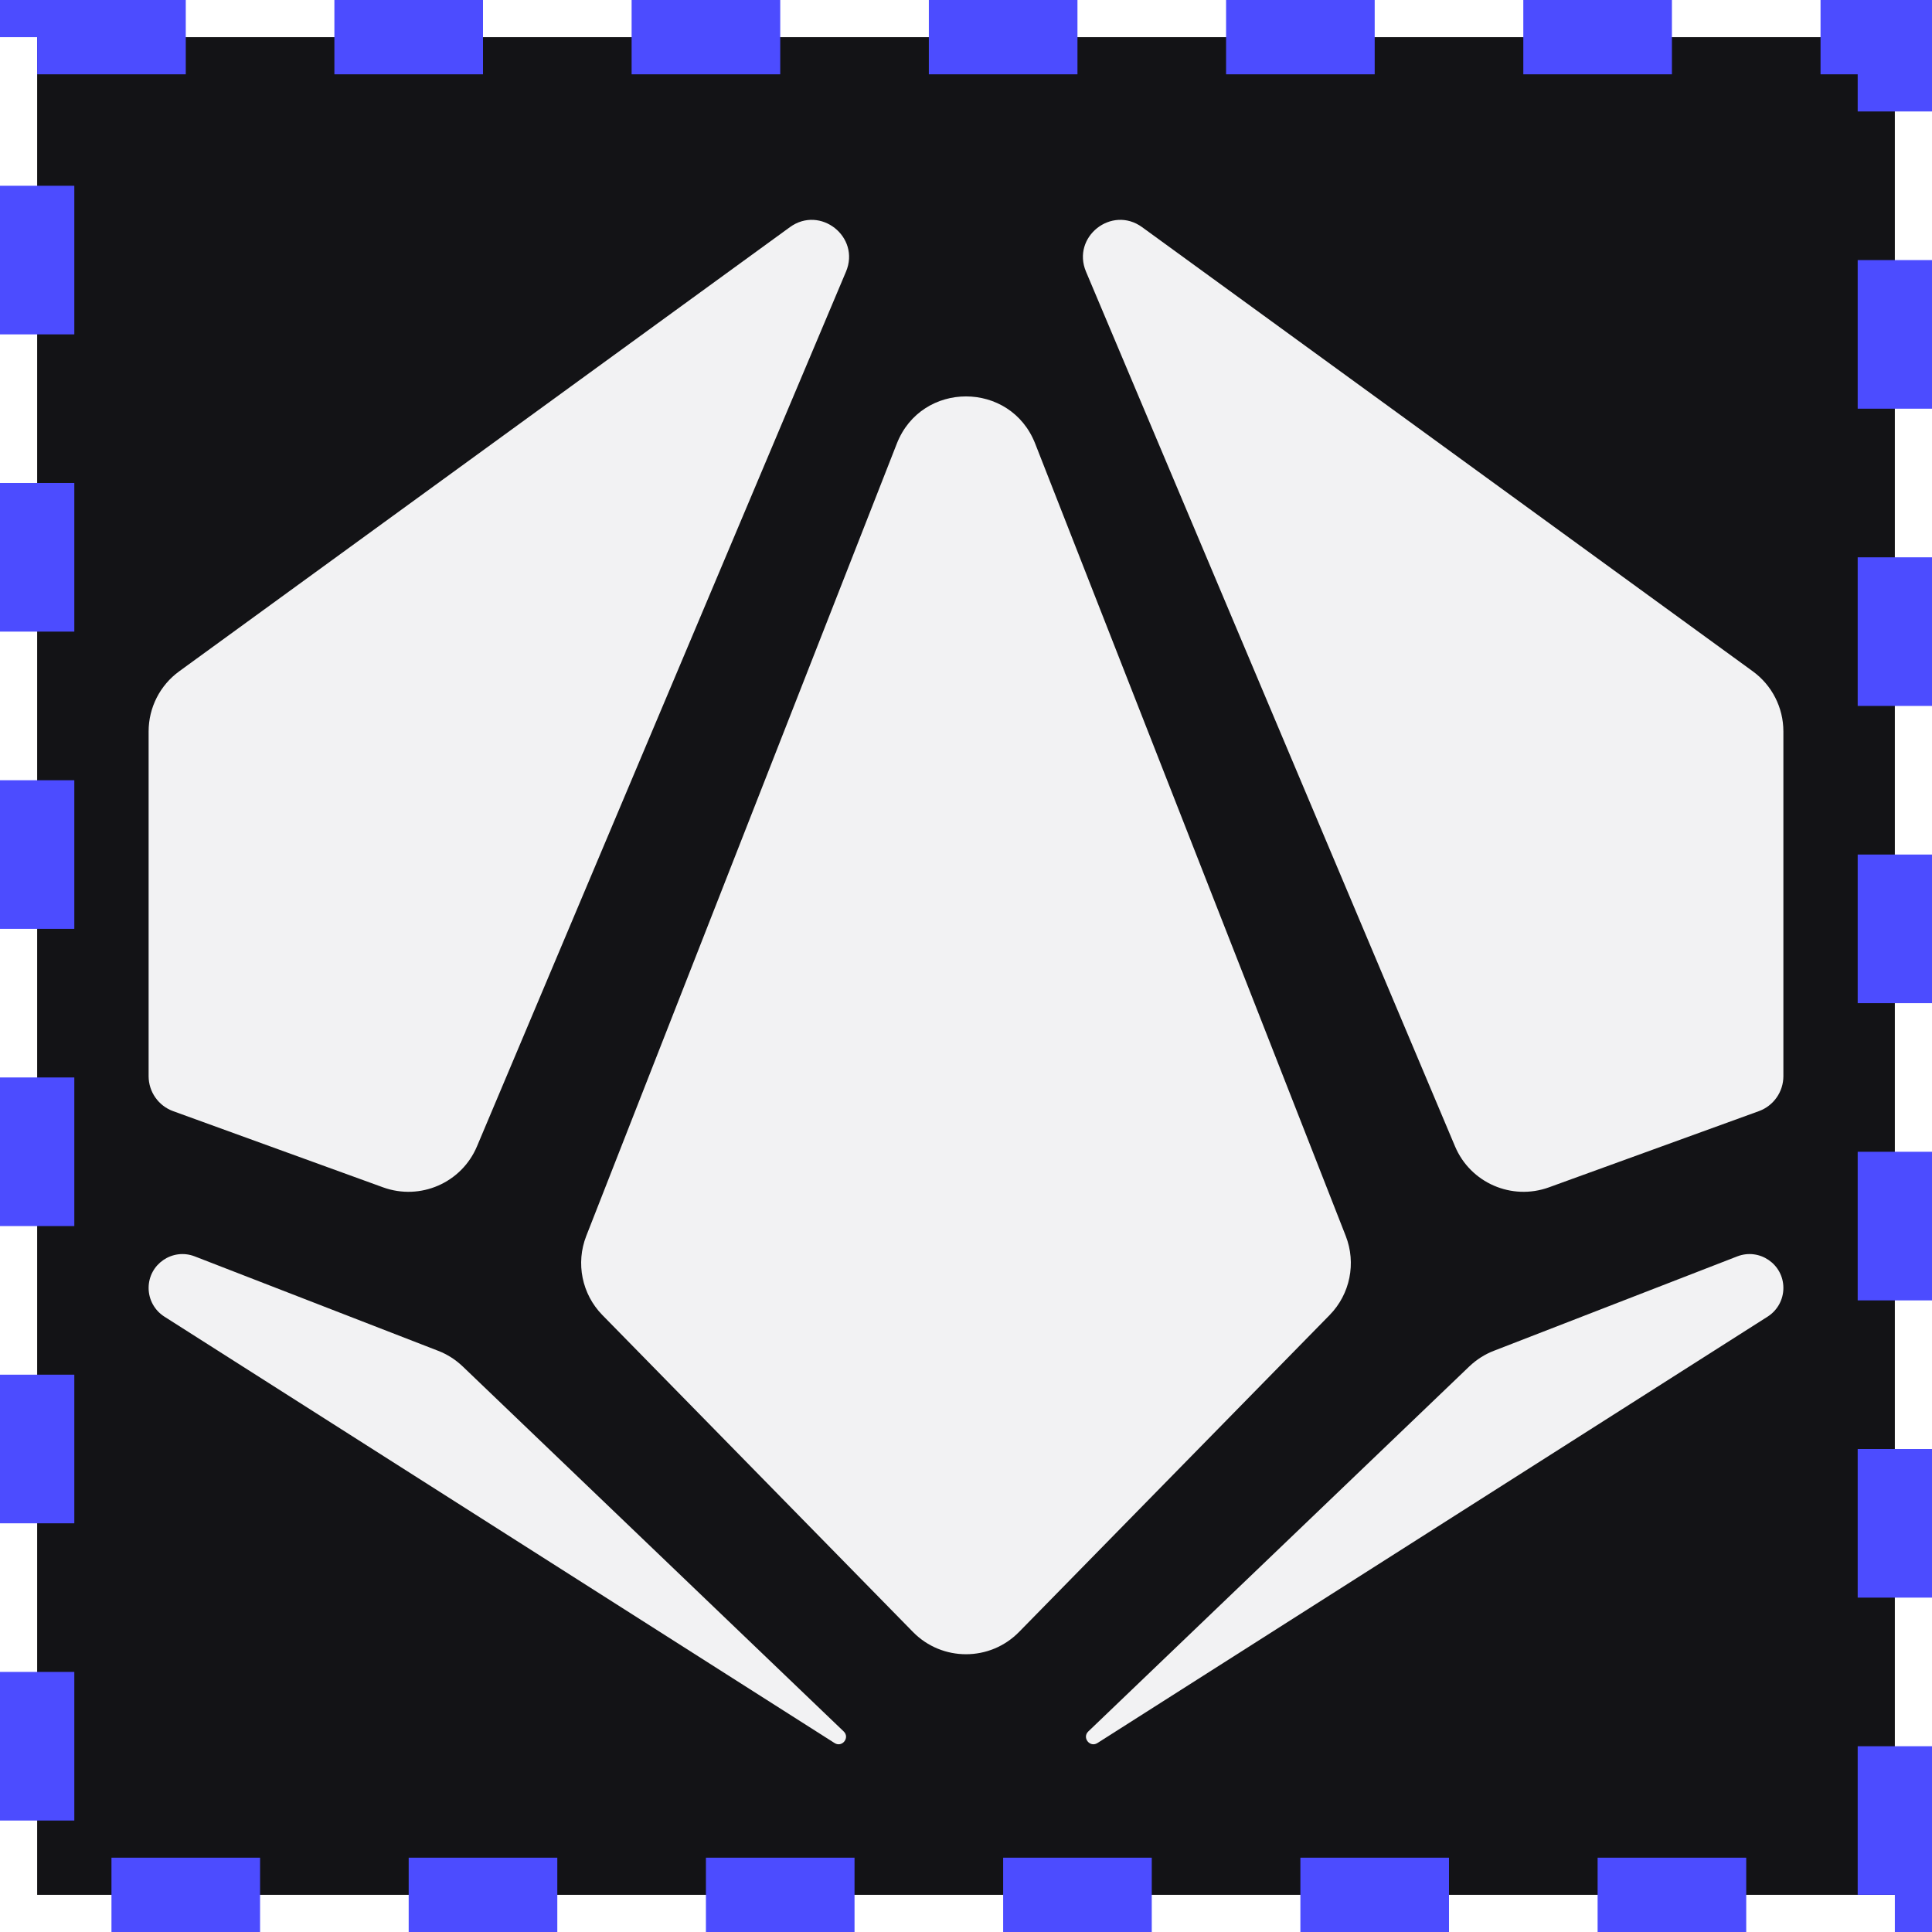
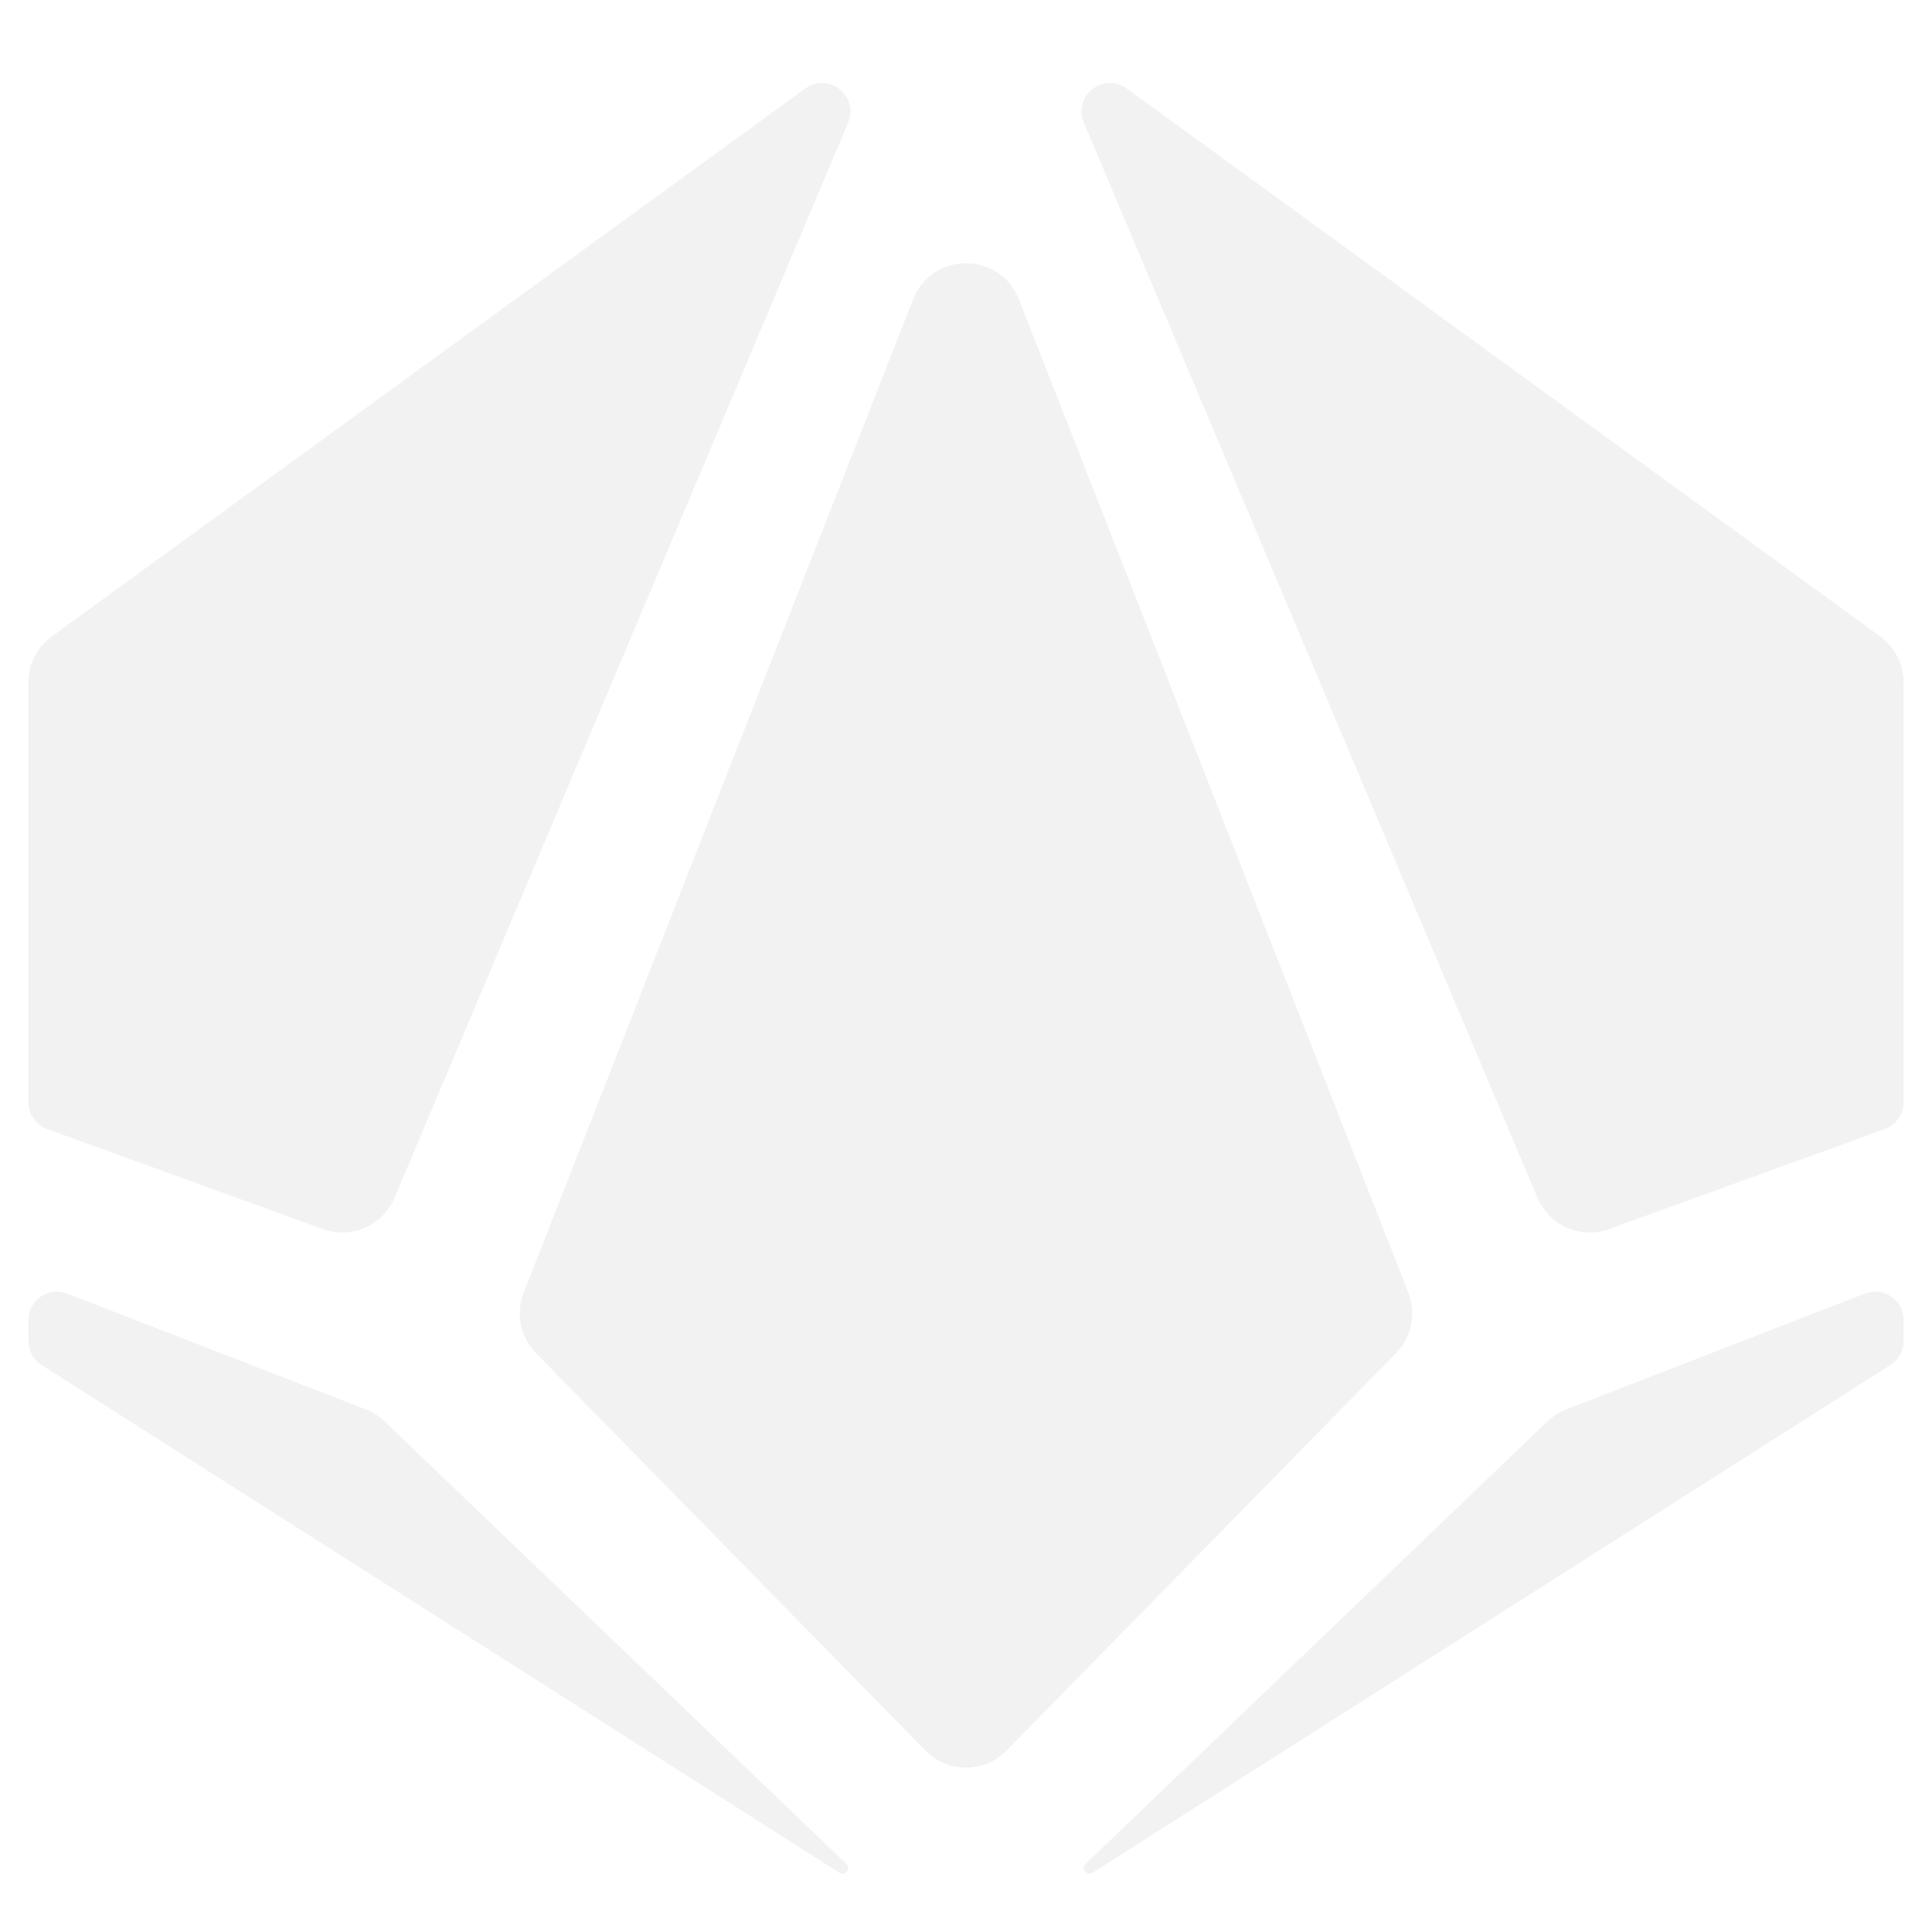
- <svg xmlns="http://www.w3.org/2000/svg" width="36" height="36" viewBox="0 0 26 26" fill="none">
-   <rect x="0.5" y="0.5" width="25" height="25" fill="#131316" />
-   <path d="M11.385 3.656C11.582 3.189 11.04 2.759 10.63 3.057L2.412 9.034C2.153 9.222 2 9.523 2 9.843V14.483C2 14.693 2.132 14.881 2.329 14.953L5.156 15.979C5.657 16.16 6.212 15.918 6.419 15.427L11.385 3.656Z" fill="#F2F2F3" />
-   <path d="M2.621 16.908C2.322 16.792 2 17.012 2 17.333C2 17.489 2.08 17.634 2.211 17.718L11.231 23.457C11.333 23.522 11.441 23.384 11.354 23.301L6.226 18.388C6.13 18.297 6.018 18.225 5.895 18.178L2.621 16.908Z" fill="#F2F2F3" />
-   <path d="M14.646 23.301C14.559 23.384 14.667 23.522 14.769 23.457L23.789 17.718C23.92 17.634 24 17.489 24 17.333C24 17.012 23.678 16.792 23.379 16.908L20.105 18.178C19.982 18.225 19.87 18.297 19.774 18.388L14.646 23.301Z" fill="#F2F2F3" />
-   <path d="M23.671 14.953C23.868 14.881 24 14.693 24 14.483V9.843C24 9.523 23.847 9.222 23.588 9.034L15.37 3.057C14.96 2.759 14.418 3.189 14.615 3.656L19.581 15.427C19.788 15.918 20.343 16.16 20.844 15.979L23.671 14.953Z" fill="#F2F2F3" />
-   <path d="M13.714 21.962C13.322 22.362 12.678 22.362 12.286 21.962L8.106 17.697C7.831 17.416 7.746 16.999 7.89 16.632L12.069 5.97C12.401 5.123 13.599 5.123 13.931 5.97L18.11 16.632C18.254 16.999 18.169 17.416 17.894 17.697L13.714 21.962Z" fill="#F2F2F3" />
-   <rect x="0.5" y="0.5" width="25" height="25" stroke="#4C4CFF" stroke-dasharray="2 2" />
+ <svg xmlns="http://www.w3.org/2000/svg" width="33" height="33" viewBox="0 0 34 32" fill="none">
+   <path d="M14.927 1.156C15.123 0.689 14.581 0.259 14.172 0.557L0.912 10.2C0.653 10.389 0.5 10.689 0.5 11.009V18.399C0.5 18.61 0.632 18.798 0.829 18.869L5.681 20.63C6.182 20.811 6.737 20.569 6.944 20.078L14.927 1.156Z" fill="#F2F2F3" />
+   <path d="M1.181 21.764C0.853 21.637 0.5 21.879 0.5 22.23L0.5 22.601C0.5 22.771 0.587 22.931 0.732 23.022L14.772 31.957C14.874 32.022 14.982 31.884 14.895 31.801L6.766 24.013C6.671 23.922 6.559 23.85 6.436 23.803L1.181 21.764Z" fill="#F2F2F3" />
+   <path d="M19.105 31.801C19.018 31.884 19.126 32.022 19.228 31.957L33.268 23.022C33.413 22.931 33.5 22.771 33.5 22.601V22.23C33.5 21.879 33.147 21.637 32.819 21.764L27.564 23.803C27.441 23.85 27.329 23.922 27.234 24.013L19.105 31.801Z" fill="#F2F2F3" />
+   <path d="M33.17 18.869C33.368 18.798 33.5 18.61 33.5 18.399V11.009C33.5 10.689 33.347 10.389 33.088 10.2L19.828 0.557C19.419 0.259 18.877 0.689 19.073 1.156L27.056 20.078C27.263 20.569 27.818 20.811 28.319 20.63L33.17 18.869Z" fill="#F2F2F3" />
+   <path d="M17.714 29.807C17.322 30.207 16.678 30.207 16.286 29.807L9.433 22.814C9.157 22.533 9.072 22.116 9.216 21.749L16.069 4.268C16.401 3.421 17.599 3.421 17.931 4.268L24.784 21.749C24.928 22.116 24.843 22.533 24.567 22.814L17.714 29.807Z" fill="#F2F2F3" />
</svg>
